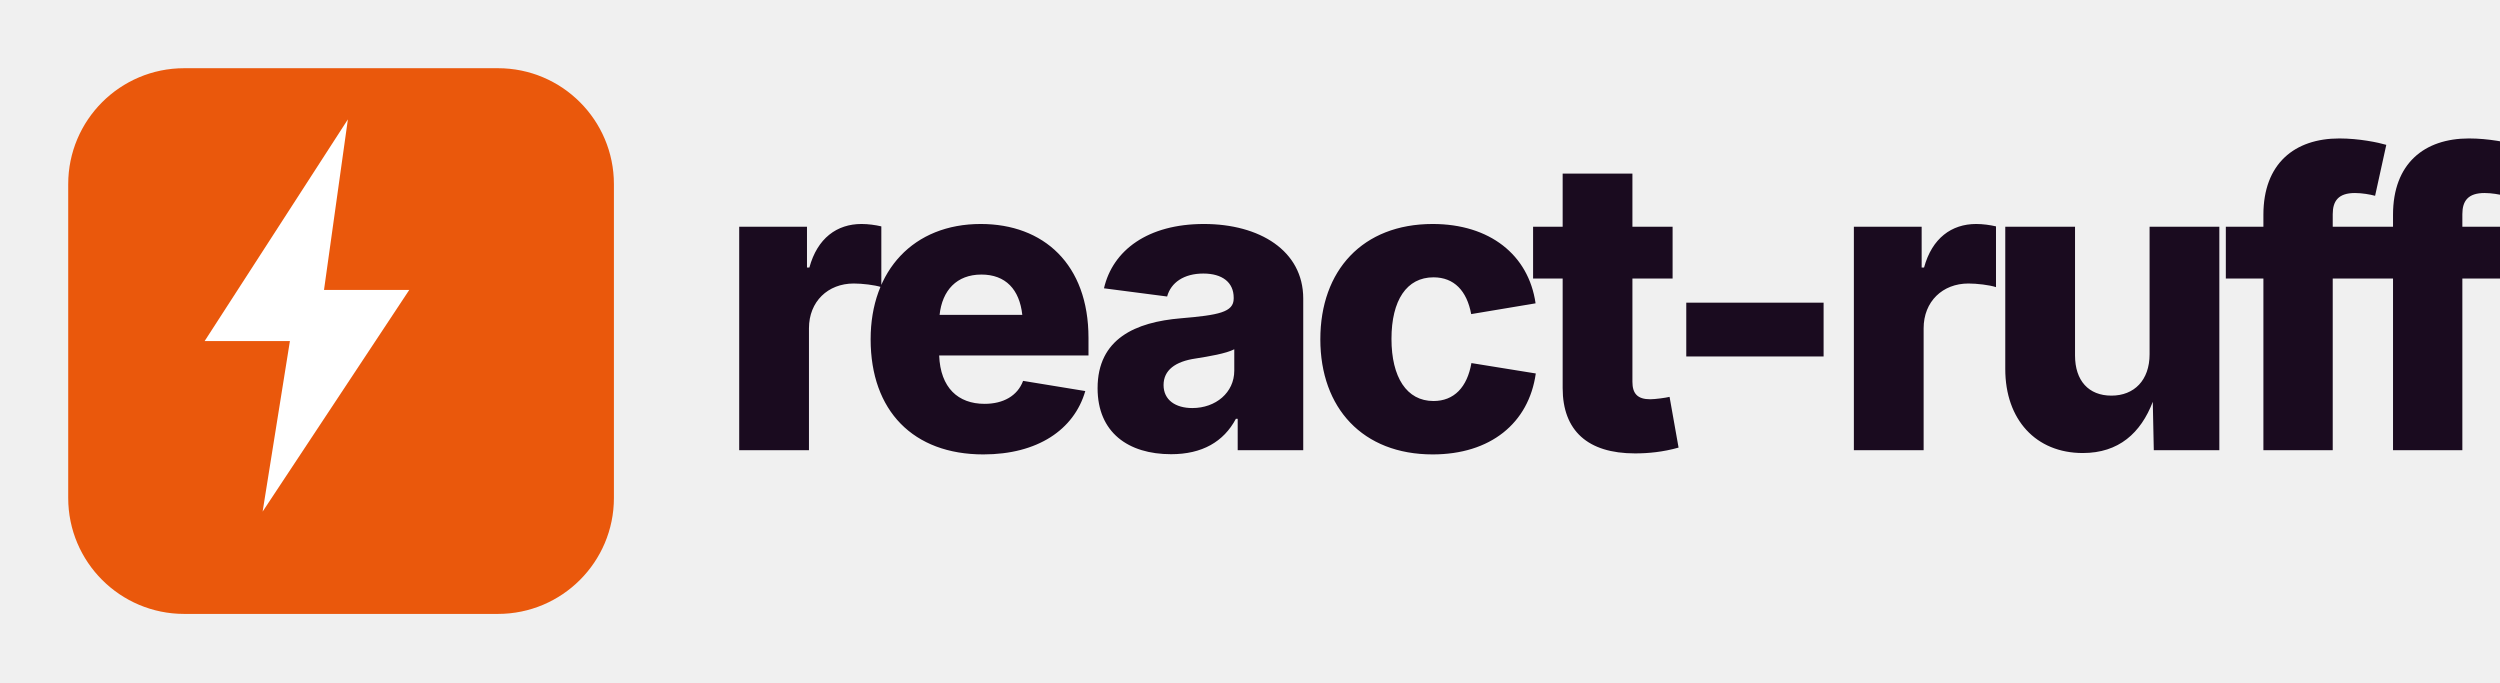
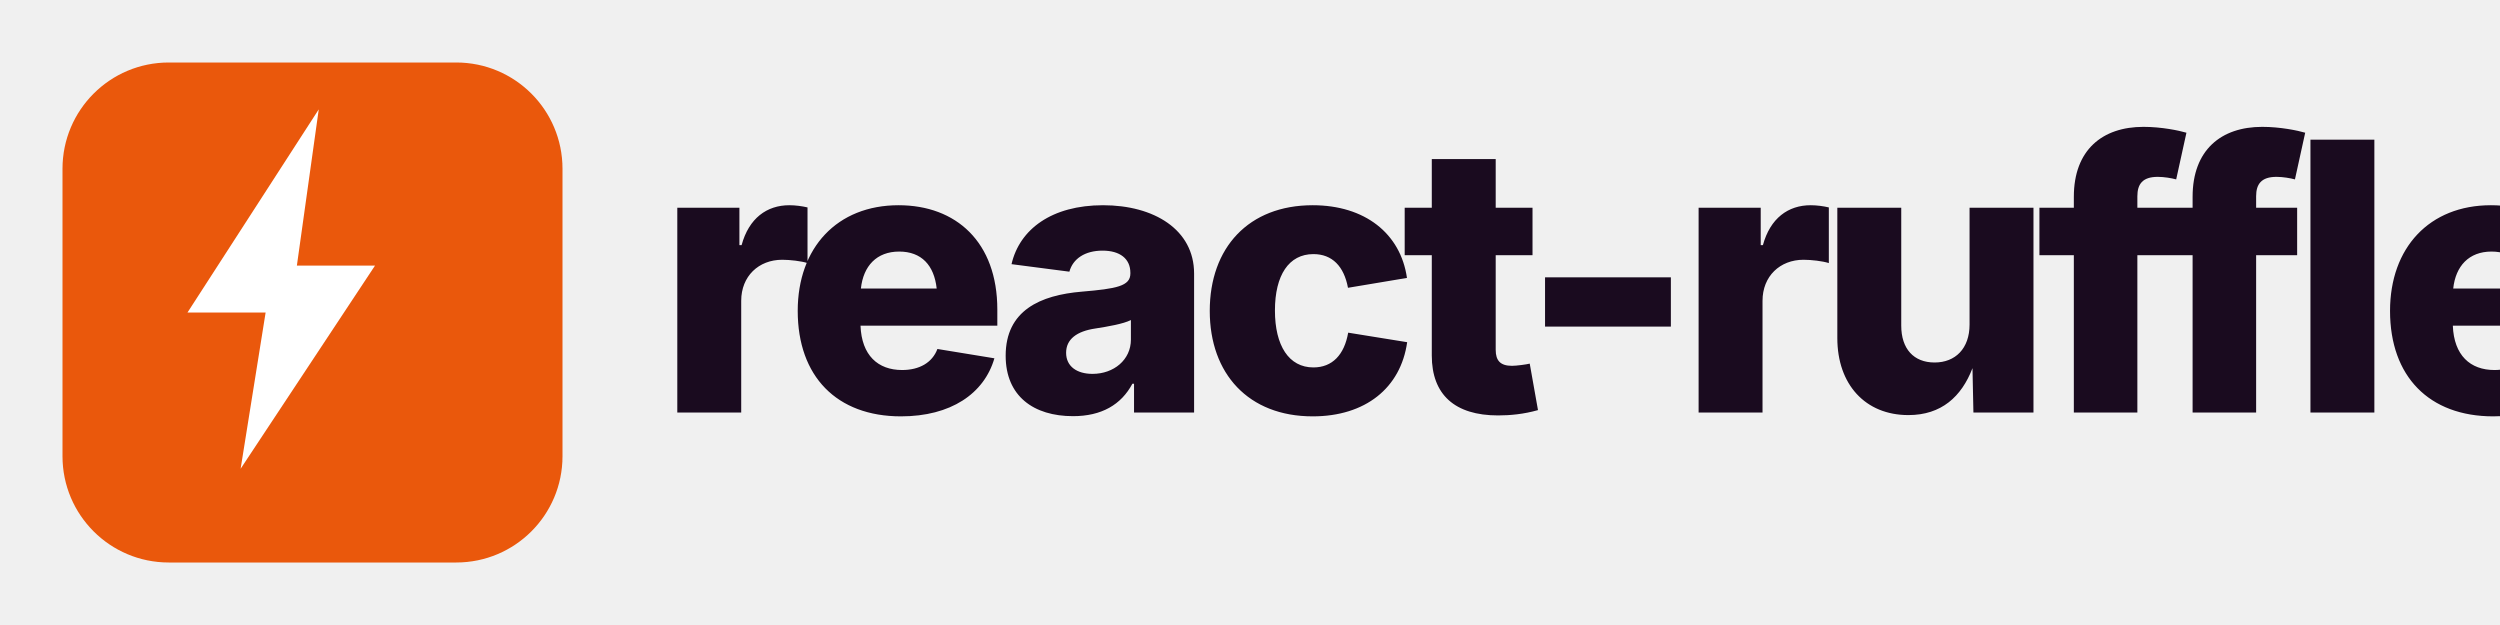
- <svg xmlns="http://www.w3.org/2000/svg" viewBox="0 0 733 200" fill="none">
+ <svg xmlns="http://www.w3.org/2000/svg" viewBox="0 0 800 200" fill="none">
  <g transform="translate(20, 20)">
    <rect x="0" y="0" width="160" height="160" rx="34" fill="#ea580c" />
    <path d="M82 15 L40 80 L65 80 L57 130 L100 65 L75 65 L82 15 Z" fill="#ffffff" />
  </g>
  <text x="210" y="132" font-family="ui-sans-serif, system-ui, -apple-system, 'Inter', 'Segoe UI', Roboto, sans-serif" font-size="120" font-weight="800" letter-spacing="-6" fill="#1a0b1f">react-ruffle</text>
</svg>
